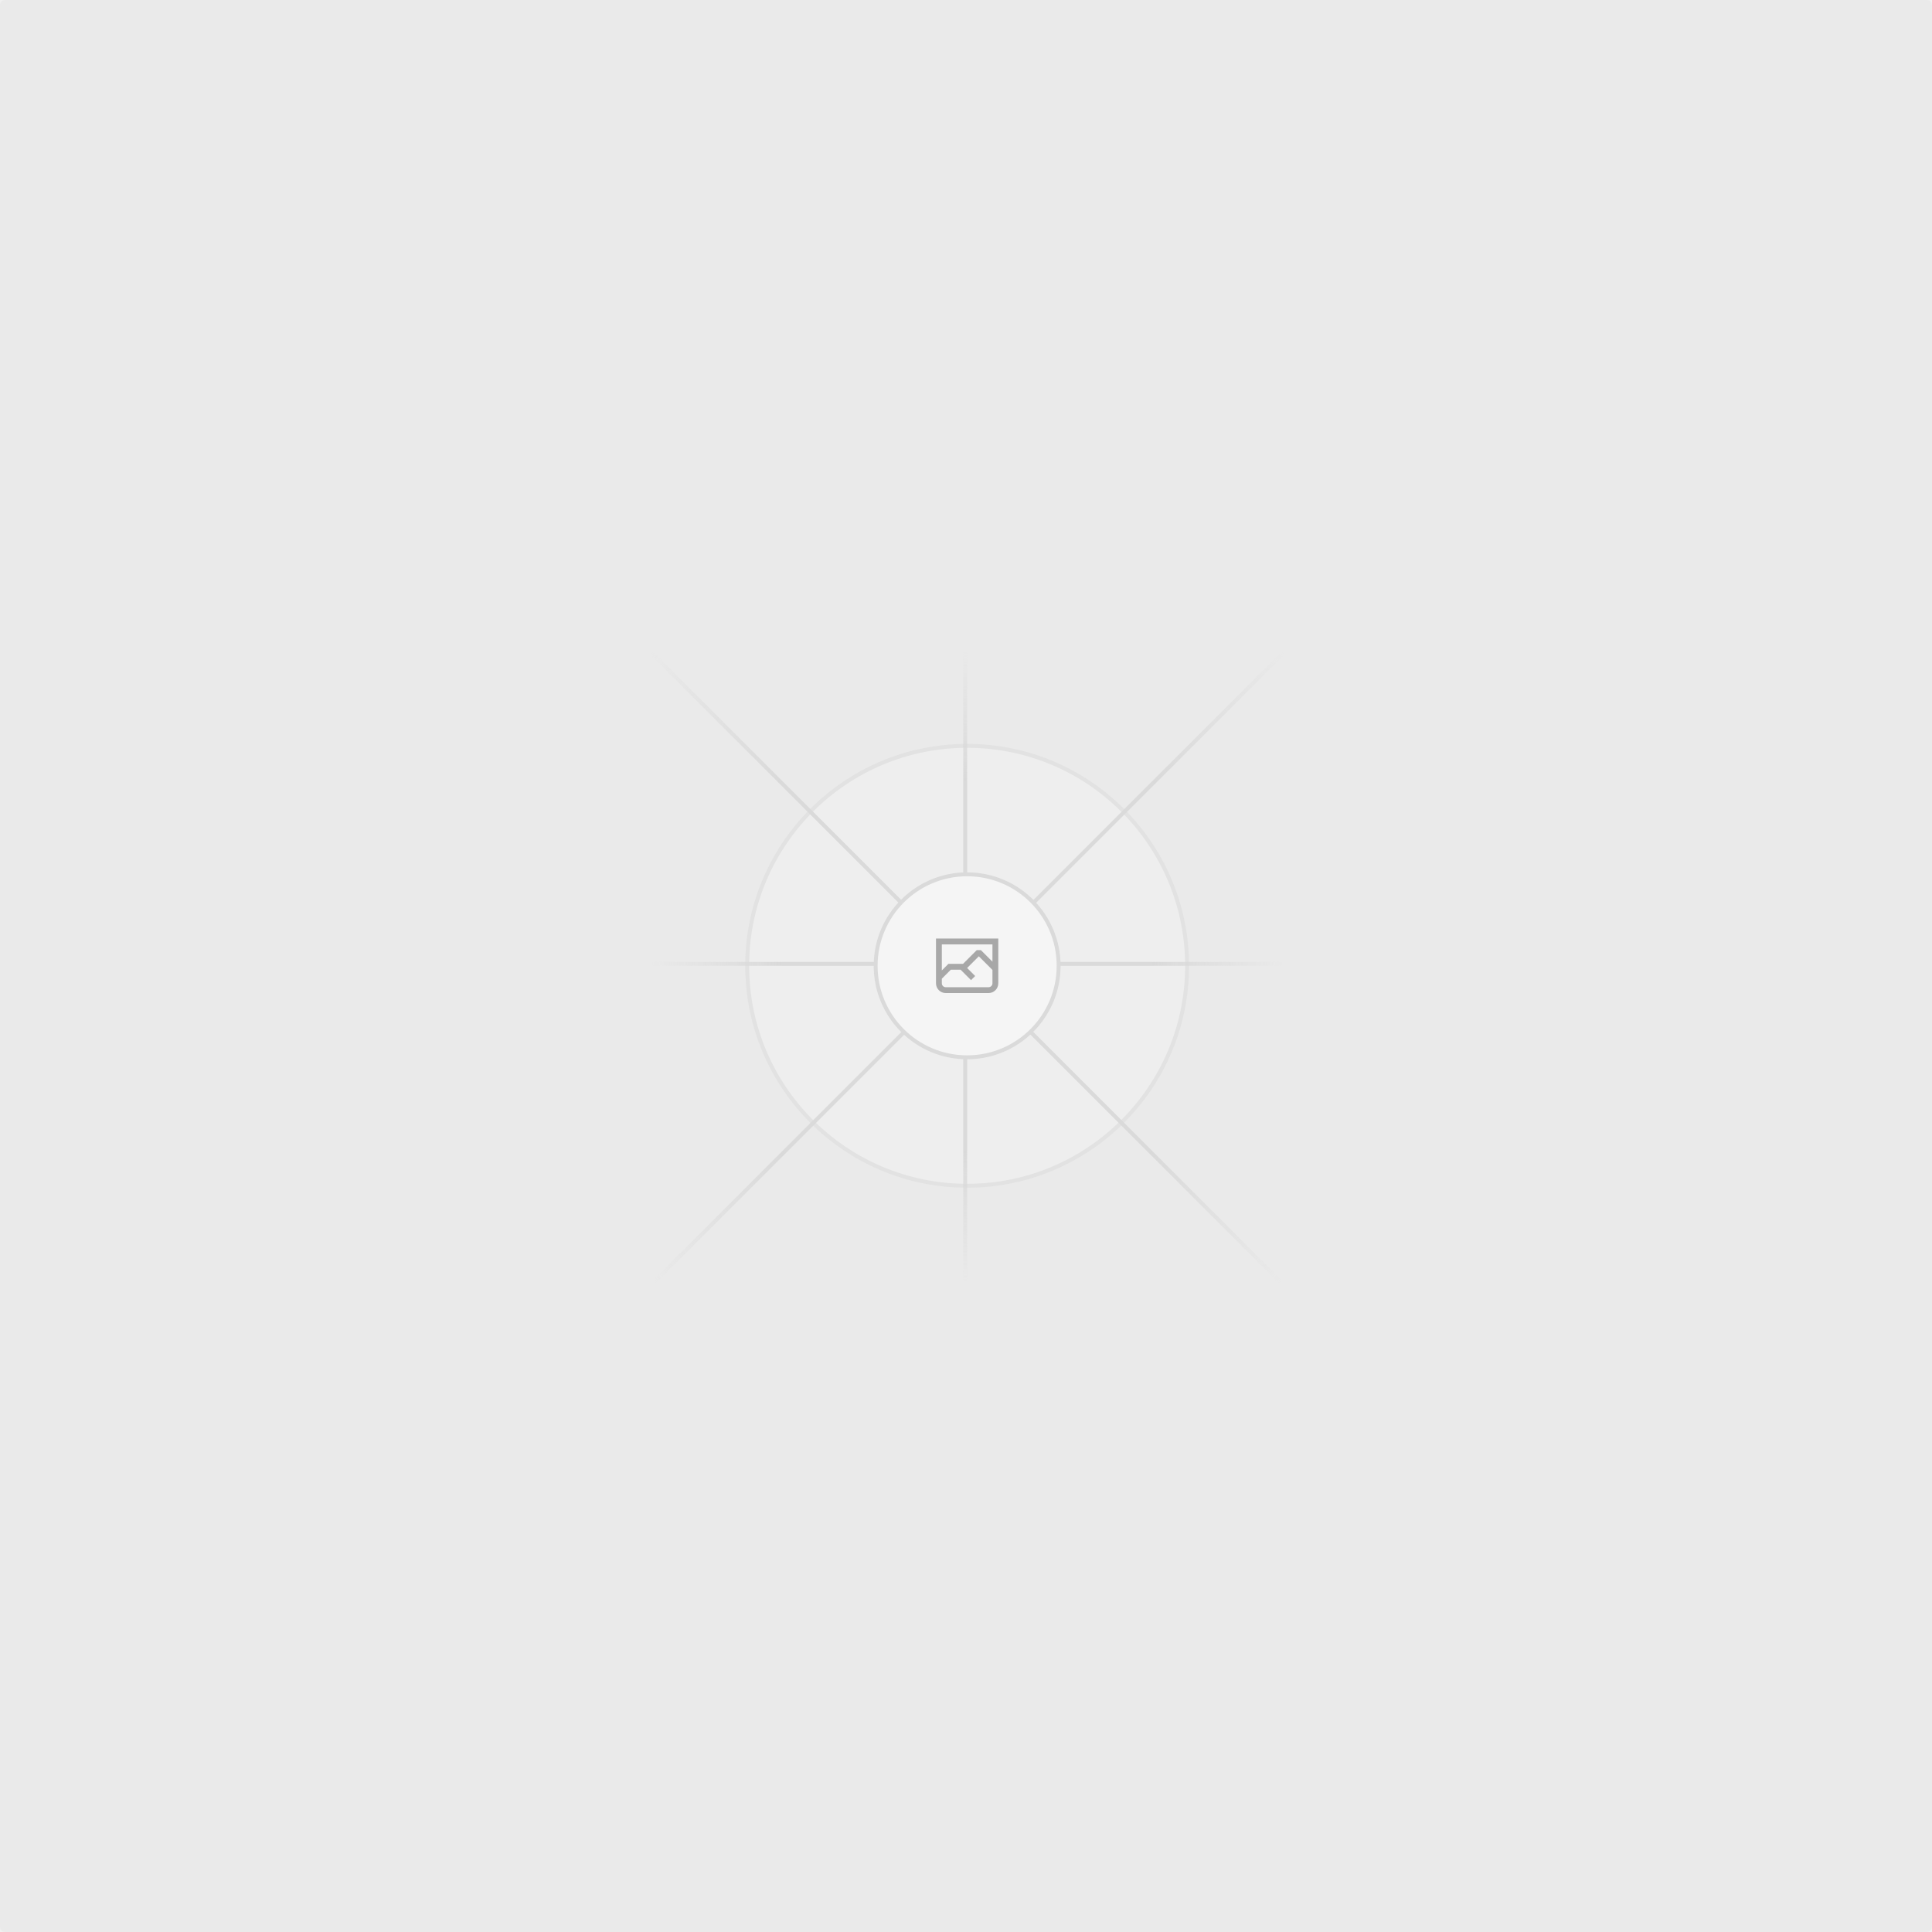
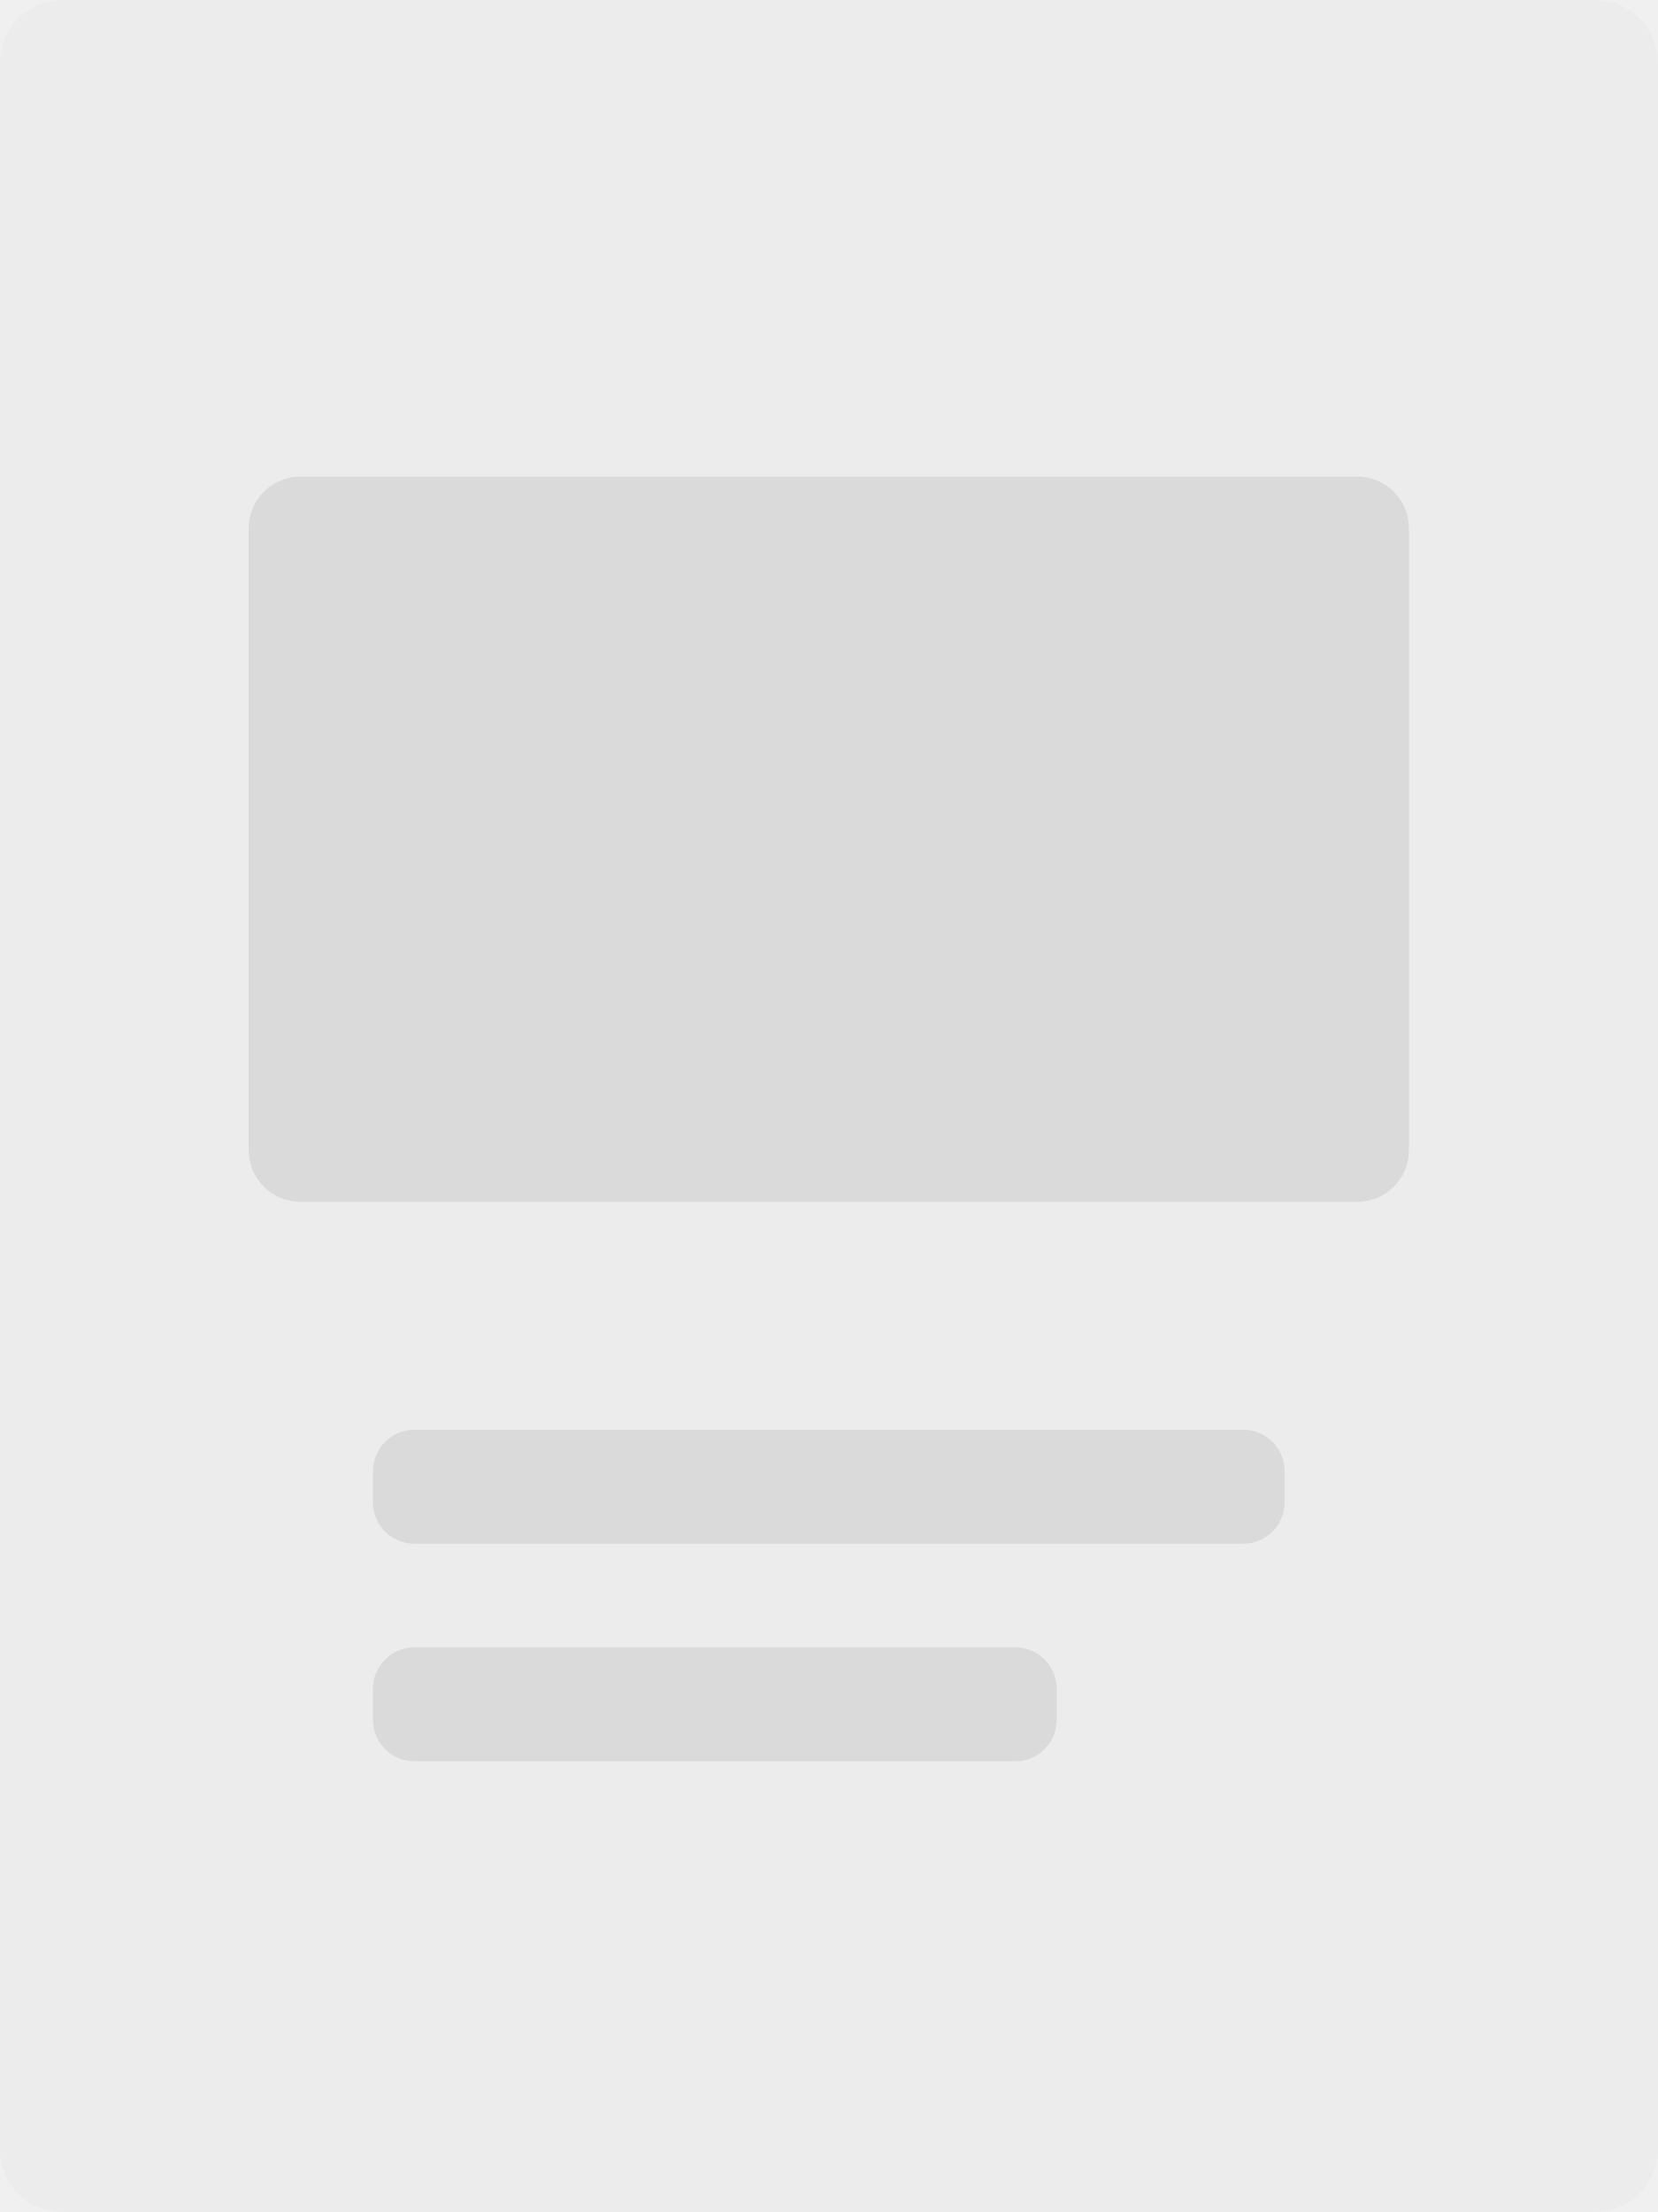
- <svg xmlns="http://www.w3.org/2000/svg" width="1200" height="1200" fill="none">
-   <rect width="1200" height="1200" fill="#EAEAEA" rx="3" />
-   <g opacity=".5">
-     <g opacity=".5">
-       <path fill="#FAFAFA" d="M600.709 736.5c-75.454 0-136.621-61.167-136.621-136.62 0-75.454 61.167-136.621 136.621-136.621 75.453 0 136.62 61.167 136.62 136.621 0 75.453-61.167 136.62-136.62 136.62Z" />
-       <path stroke="#C9C9C9" stroke-width="2.418" d="M600.709 736.5c-75.454 0-136.621-61.167-136.621-136.62 0-75.454 61.167-136.621 136.621-136.621 75.453 0 136.62 61.167 136.62 136.621 0 75.453-61.167 136.62-136.62 136.62Z" />
-     </g>
-     <path stroke="url(#a)" stroke-width="2.418" d="M0-1.209h553.581" transform="scale(1 -1) rotate(45 1163.11 91.165)" />
-     <path stroke="url(#b)" stroke-width="2.418" d="M404.846 598.671h391.726" />
-     <path stroke="url(#c)" stroke-width="2.418" d="M599.5 795.742V404.017" />
-     <path stroke="url(#d)" stroke-width="2.418" d="m795.717 796.597-391.441-391.44" />
-     <path fill="#fff" d="M600.709 656.704c-31.384 0-56.825-25.441-56.825-56.824 0-31.384 25.441-56.825 56.825-56.825 31.383 0 56.824 25.441 56.824 56.825 0 31.383-25.441 56.824-56.824 56.824Z" />
-     <g clip-path="url(#e)">
-       <path fill="#666" fill-rule="evenodd" d="M616.426 586.58h-31.434v16.176l3.553-3.554.531-.531h9.068l.074-.074 8.463-8.463h2.565l7.18 7.181V586.58Zm-15.715 14.654 3.698 3.699 1.283 1.282-2.565 2.565-1.282-1.283-5.2-5.199h-6.066l-5.514 5.514-.073.073v2.876a2.418 2.418 0 0 0 2.418 2.418h26.598a2.418 2.418 0 0 0 2.418-2.418v-8.317l-8.463-8.463-7.181 7.181-.071.072Zm-19.347 5.442v4.085a6.045 6.045 0 0 0 6.046 6.045h26.598a6.044 6.044 0 0 0 6.045-6.045v-7.108l1.356-1.355-1.282-1.283-.074-.073v-17.989h-38.689v23.43l-.146.146.146.147Z" clip-rule="evenodd" />
-     </g>
-     <path stroke="#C9C9C9" stroke-width="2.418" d="M600.709 656.704c-31.384 0-56.825-25.441-56.825-56.824 0-31.384 25.441-56.825 56.825-56.825 31.383 0 56.824 25.441 56.824 56.825 0 31.383-25.441 56.824-56.824 56.824Z" />
-   </g>
-   <defs>
-     <linearGradient id="a" x1="554.061" x2="-.48" y1=".083" y2=".087" gradientUnits="userSpaceOnUse">
-       <stop stop-color="#C9C9C9" stop-opacity="0" />
-       <stop offset=".208" stop-color="#C9C9C9" />
-       <stop offset=".792" stop-color="#C9C9C9" />
-       <stop offset="1" stop-color="#C9C9C9" stop-opacity="0" />
-     </linearGradient>
-     <linearGradient id="b" x1="796.912" x2="404.507" y1="599.963" y2="599.965" gradientUnits="userSpaceOnUse">
-       <stop stop-color="#C9C9C9" stop-opacity="0" />
-       <stop offset=".208" stop-color="#C9C9C9" />
-       <stop offset=".792" stop-color="#C9C9C9" />
-       <stop offset="1" stop-color="#C9C9C9" stop-opacity="0" />
-     </linearGradient>
-     <linearGradient id="c" x1="600.792" x2="600.794" y1="403.677" y2="796.082" gradientUnits="userSpaceOnUse">
-       <stop stop-color="#C9C9C9" stop-opacity="0" />
-       <stop offset=".208" stop-color="#C9C9C9" />
-       <stop offset=".792" stop-color="#C9C9C9" />
-       <stop offset="1" stop-color="#C9C9C9" stop-opacity="0" />
-     </linearGradient>
-     <linearGradient id="d" x1="404.85" x2="796.972" y1="403.903" y2="796.02" gradientUnits="userSpaceOnUse">
-       <stop stop-color="#C9C9C9" stop-opacity="0" />
-       <stop offset=".208" stop-color="#C9C9C9" />
-       <stop offset=".792" stop-color="#C9C9C9" />
-       <stop offset="1" stop-color="#C9C9C9" stop-opacity="0" />
-     </linearGradient>
-     <clipPath id="e">
-       <path fill="#fff" d="M581.364 580.535h38.689v38.689h-38.689z" />
-     </clipPath>
-   </defs>
+ <svg xmlns="http://www.w3.org/2000/svg" width="320" height="427" viewBox="0 0 320 427" role="img" aria-hidden="true">
+   <rect width="320" height="427" rx="12" fill="#ececec" />
+   <rect x="48" y="92" width="224" height="140" rx="10" fill="#dadada" />
+   <rect x="72" y="276" width="176" height="22" rx="8" fill="#dadada" />
+   <rect x="72" y="318" width="132" height="22" rx="8" fill="#dadada" />
</svg>
